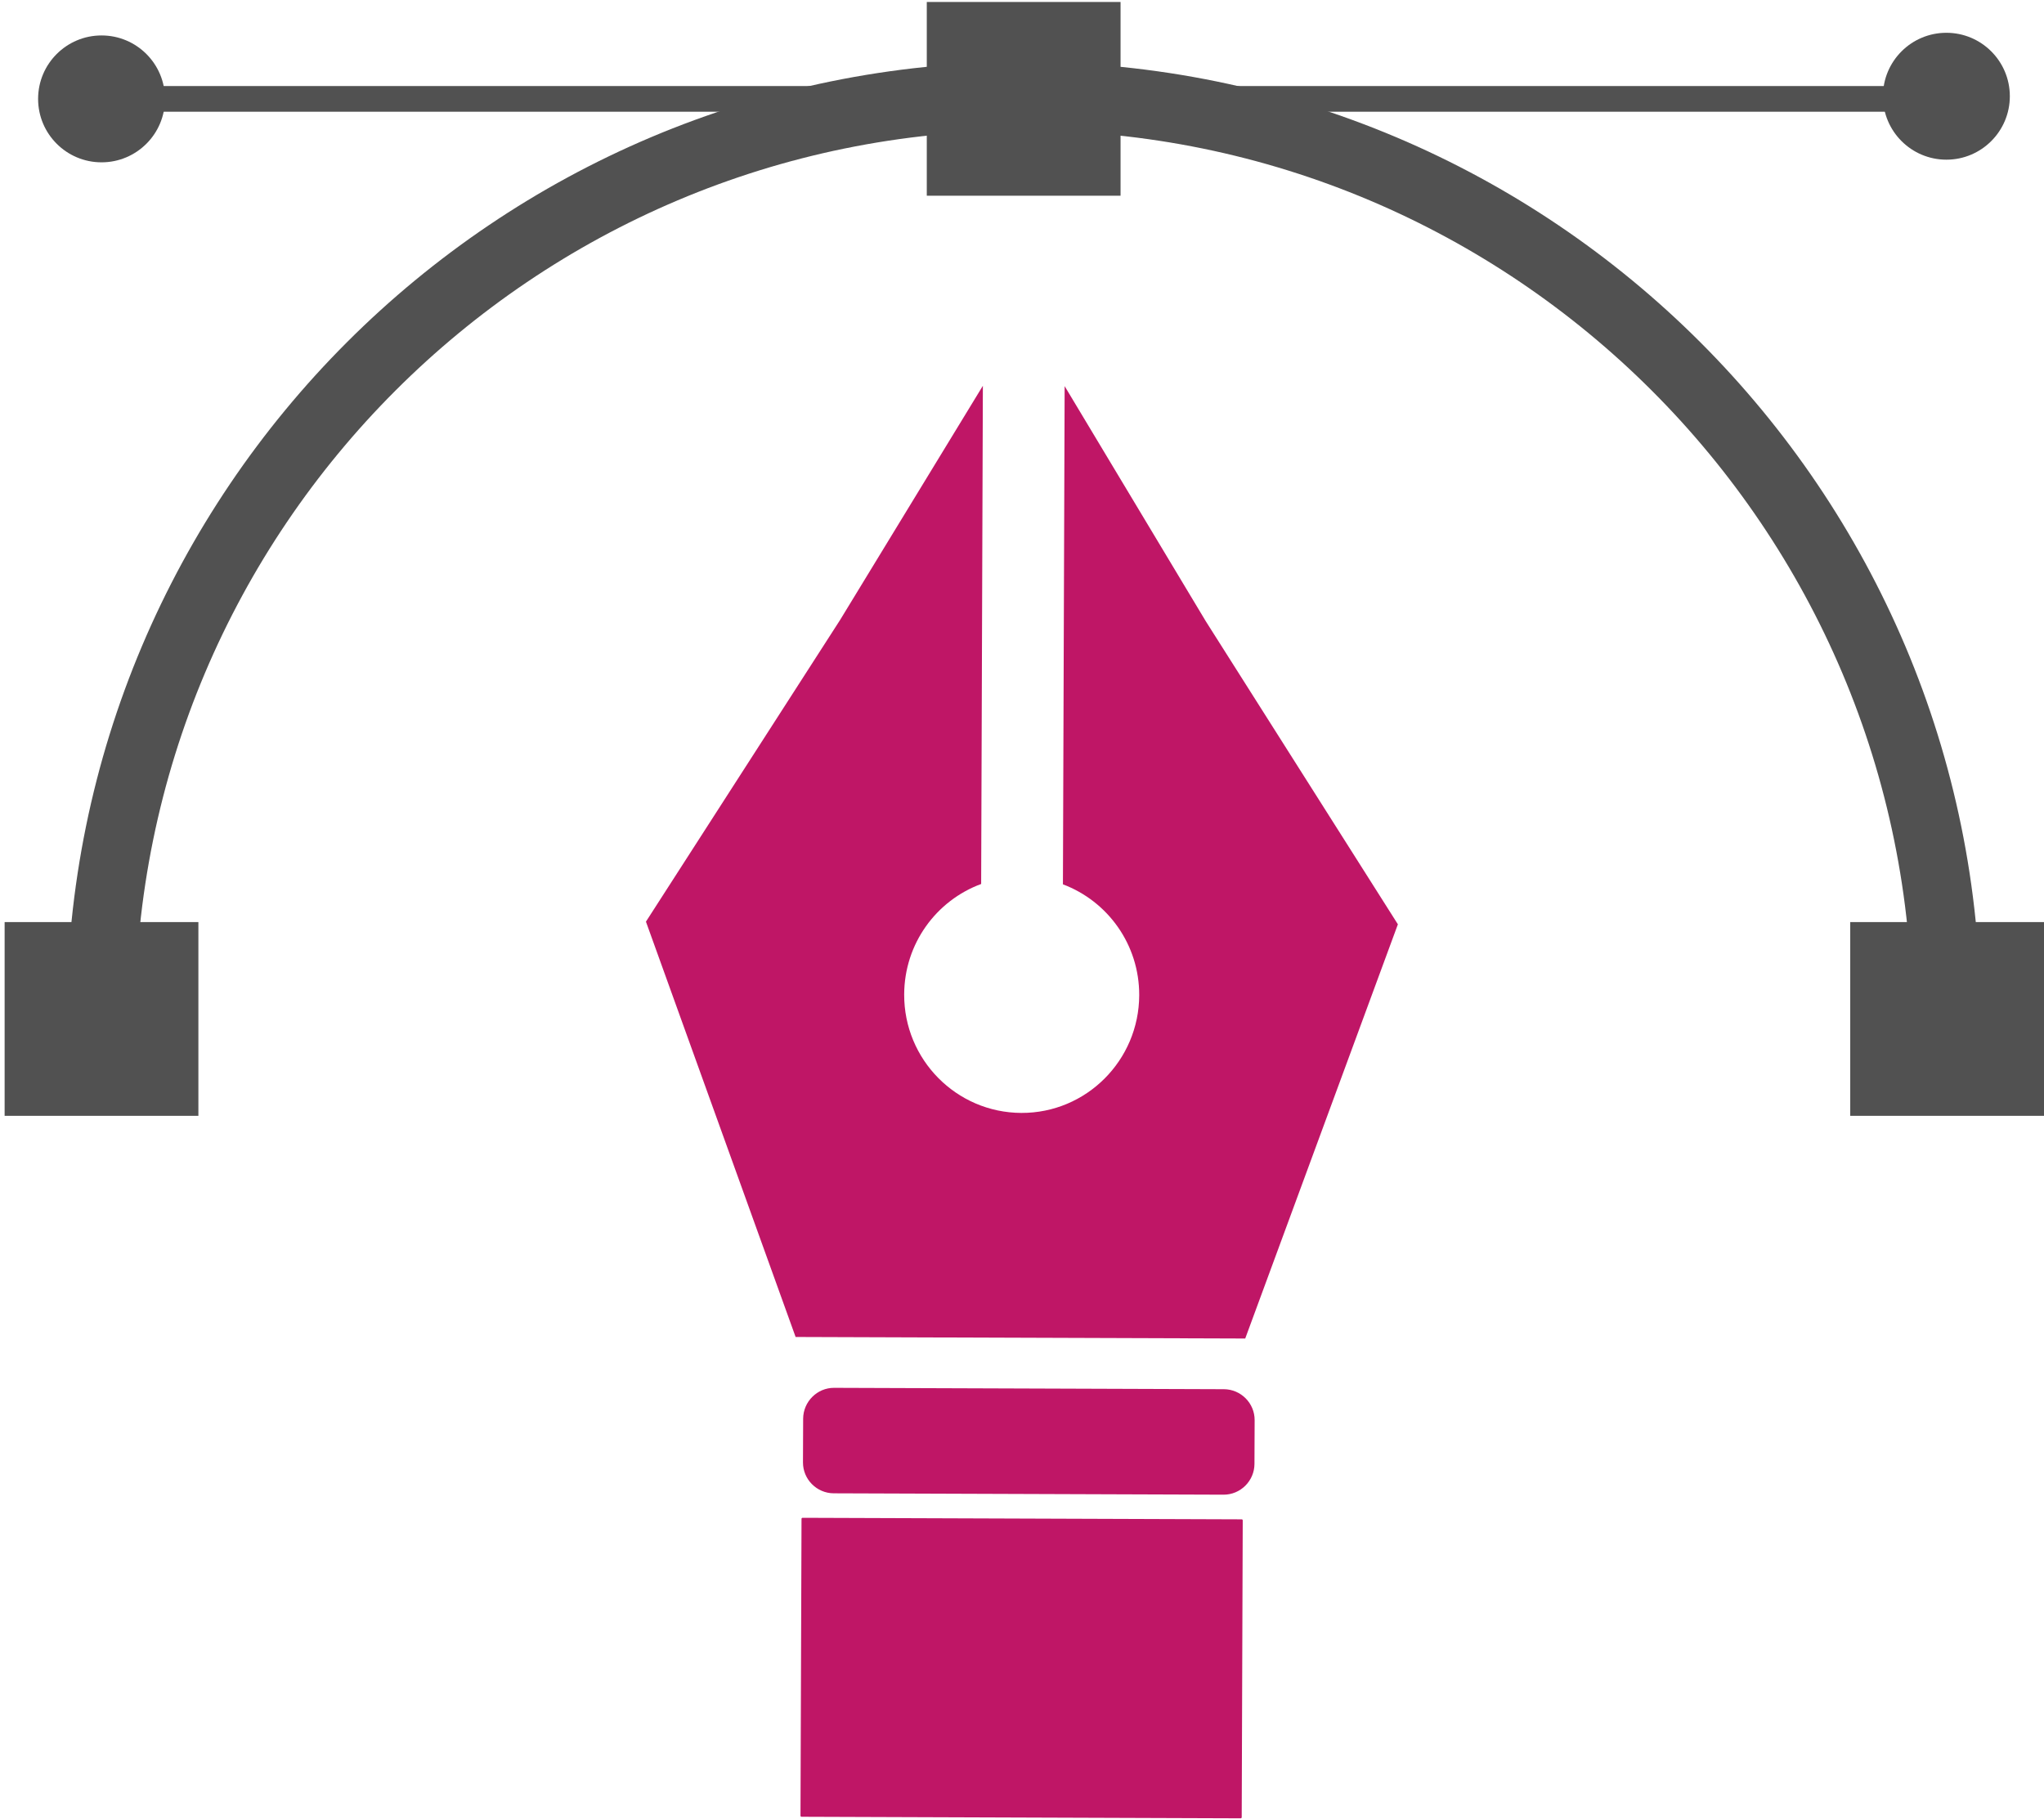
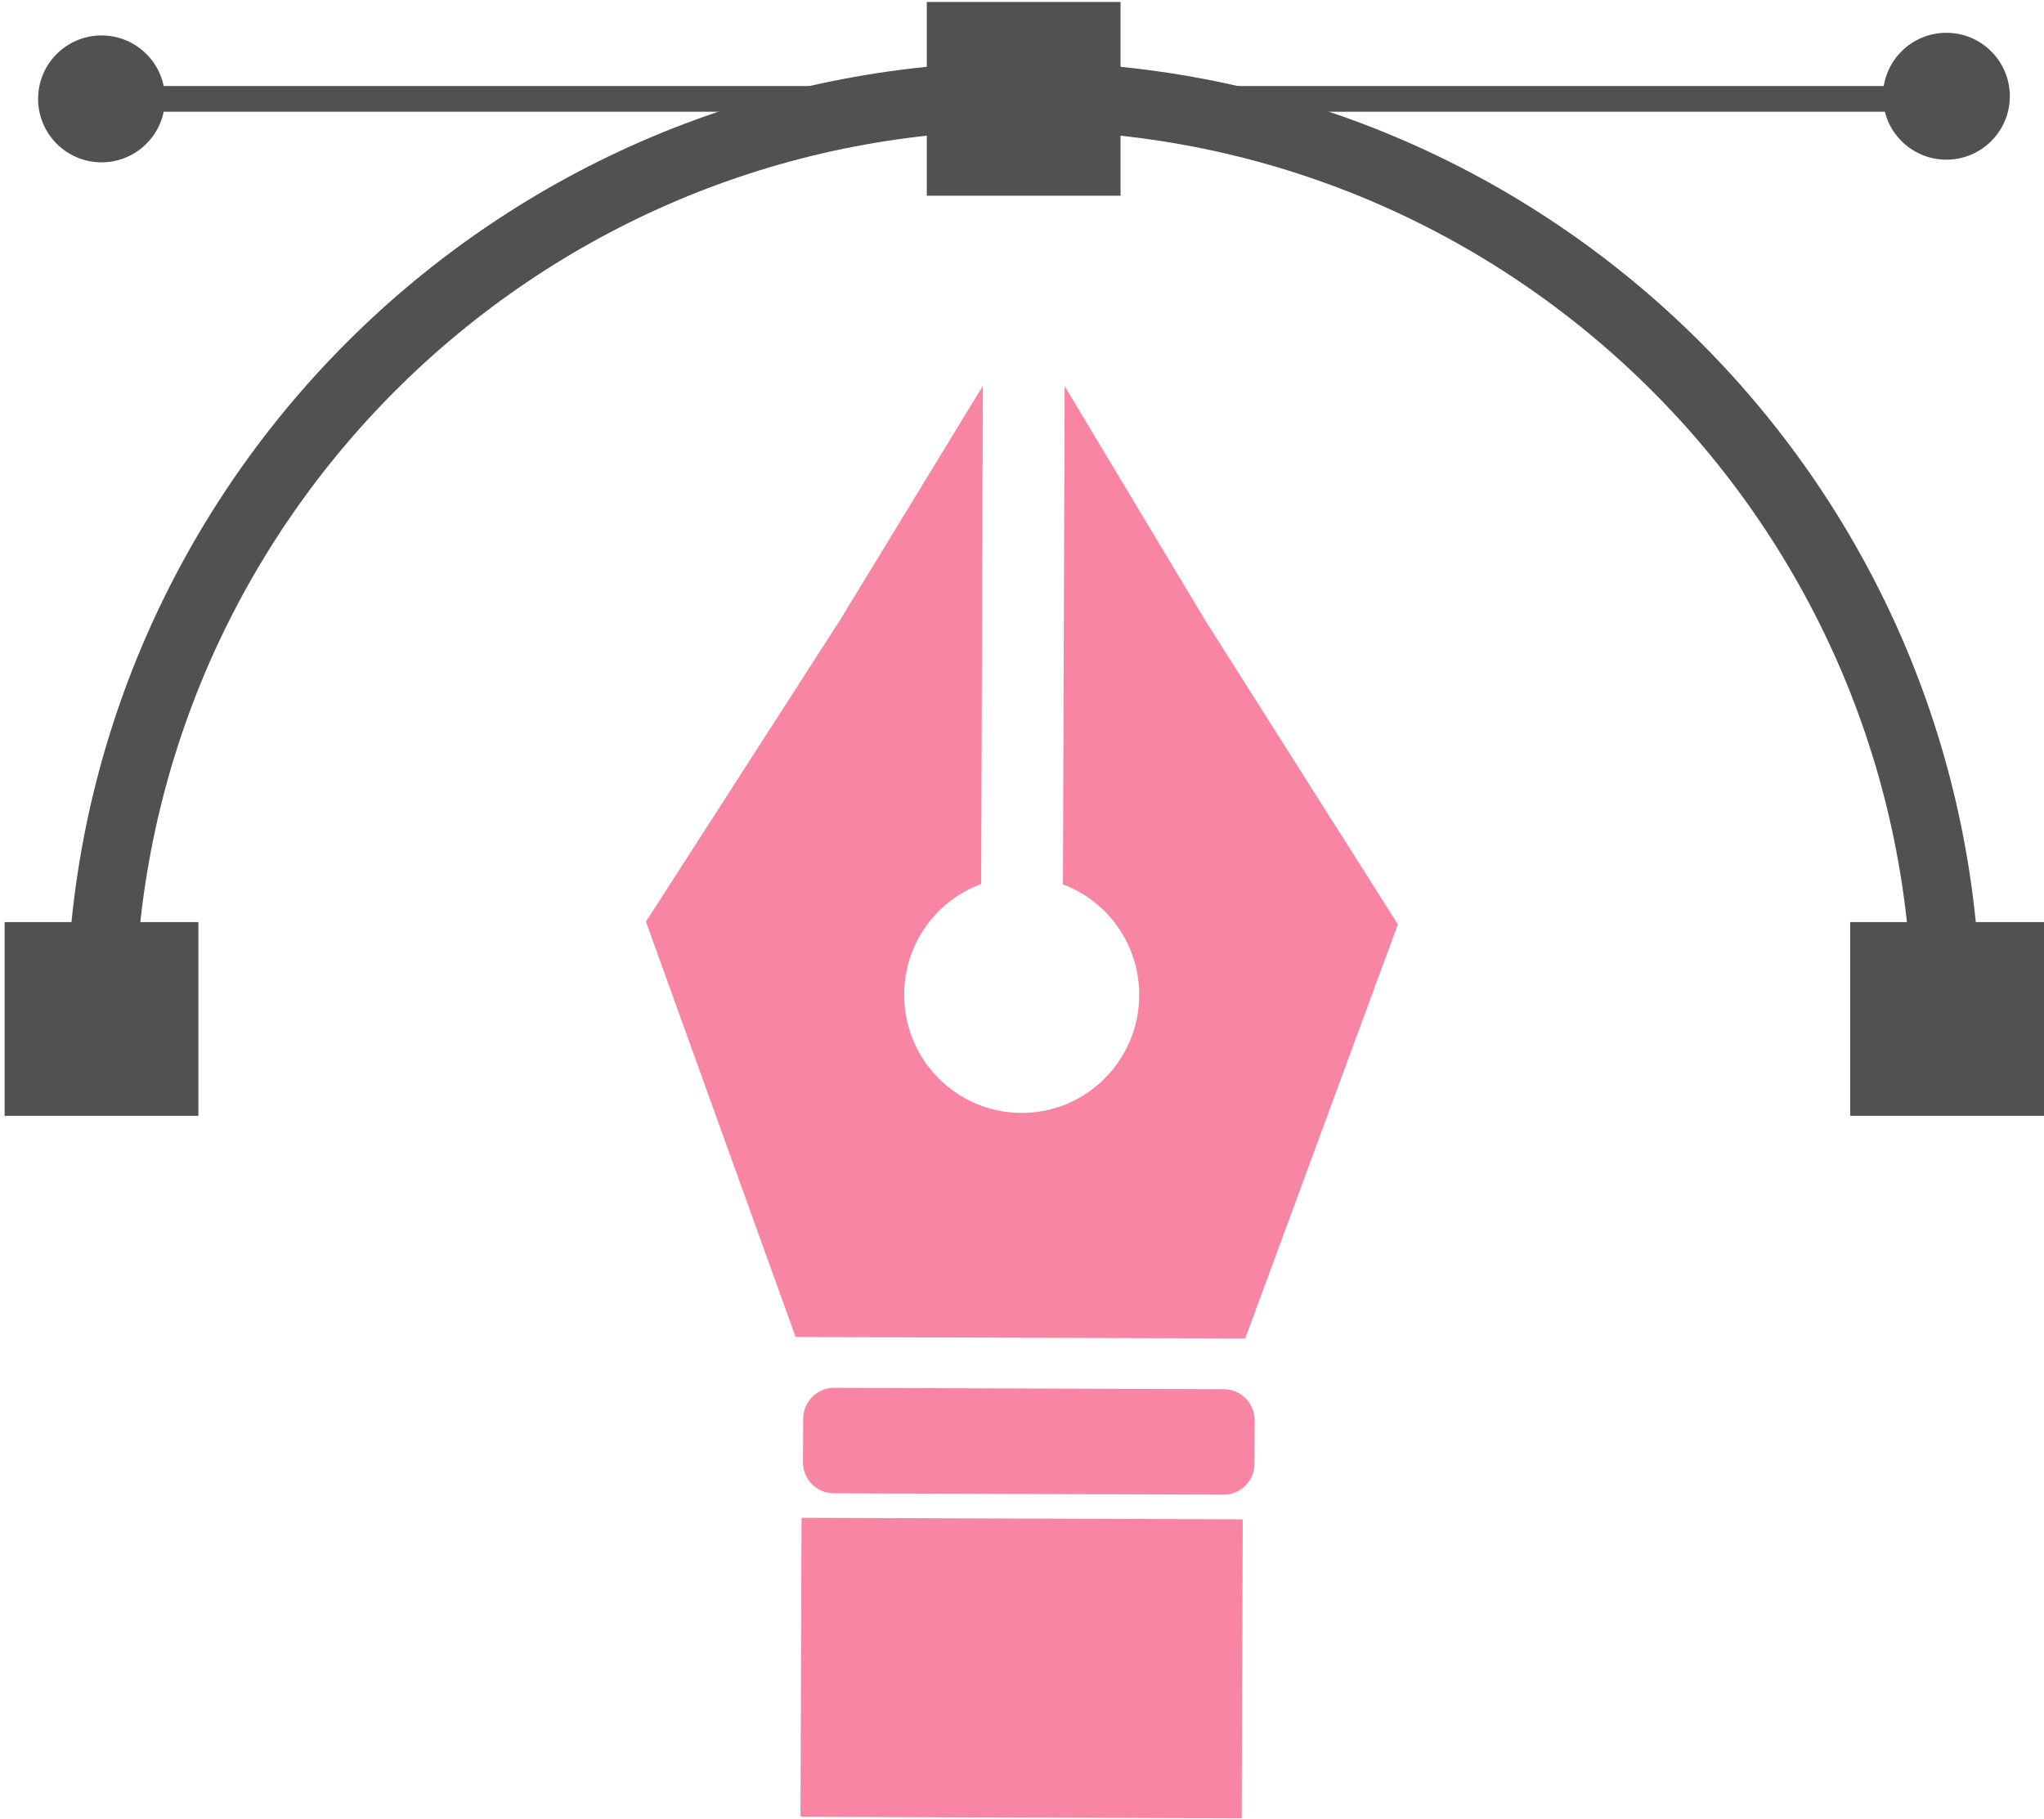
<svg xmlns="http://www.w3.org/2000/svg" version="1.1" x="0px" y="0px" viewBox="0 0 238.72 212.38" style="enable-background:new 0 0 238.72 212.38;" xml:space="preserve">
  <style type="text/css">
	.st0{display:none;}
	.st1{fill:none;stroke:#515151;stroke-width:8;stroke-miterlimit:10;}
- 	.st2{fill:#BF1666;stroke:#515151;stroke-width:8;stroke-linejoin:bevel;stroke-miterlimit:10;}
- 	.st3{fill:none;stroke:#BF1666;stroke-width:8;stroke-miterlimit:10;}
+ 	.st2{fill:#F885A4;stroke:#515151;stroke-width:8;stroke-linejoin:bevel;stroke-miterlimit:10;}
+ 	.st3{fill:none;stroke:#F885A4;stroke-width:8;stroke-miterlimit:10;}
	.st4{fill:none;stroke:#6F6F6F;stroke-width:8;stroke-miterlimit:10;}
- 	.st5{fill:#BF1666;}
+ 	.st5{fill:#F885A4;}
	.st6{fill:#333333;}
	.st7{fill:none;}
- 	.st8{fill:none;stroke:#BF1666;stroke-width:5;stroke-linecap:round;stroke-miterlimit:10;}
+ 	.st8{fill:none;stroke:#F885A4;stroke-width:5;stroke-linecap:round;stroke-miterlimit:10;}
	.st9{fill:#515151;}
	.st10{fill:none;stroke:#515151;stroke-width:3;stroke-miterlimit:10;}
- 	.st11{fill:#BF1666;stroke:#515151;stroke-width:8;stroke-linecap:round;stroke-linejoin:round;stroke-miterlimit:10;}
- 	.st12{fill:#BF1666;stroke:#515151;stroke-width:8;stroke-linecap:round;stroke-miterlimit:10;}
+ 	.st11{fill:#F885A4;stroke:#515151;stroke-width:8;stroke-linecap:round;stroke-linejoin:round;stroke-miterlimit:10;}
+ 	.st12{fill:#F885A4;stroke:#515151;stroke-width:8;stroke-linecap:round;stroke-miterlimit:10;}
	.st13{fill:none;stroke:#515151;stroke-width:8;stroke-linecap:round;stroke-linejoin:bevel;stroke-miterlimit:10;}
	.st14{fill:none;stroke:#515151;stroke-width:8;stroke-linecap:round;stroke-miterlimit:10;}
	.st15{fill:none;stroke:#515151;stroke-width:5;stroke-miterlimit:10;}
	.st16{fill:none;stroke:#515151;stroke-width:4;stroke-miterlimit:10;}
	.st17{fill:#515151;stroke:#515151;stroke-width:2;stroke-miterlimit:10;}
	.st18{fill:none;stroke:#515151;stroke-miterlimit:10;}
	.st19{fill:#636363;}
</style>
  <g id="Camada_1" class="st0">
</g>
  <g id="Camada_2">
    <rect x="-293.28" y="-90.38" class="st0" width="868.32" height="630.72" />
    <g>
      <g>
        <g>
          <path class="st5" d="M75.44,107.65l22.67-35.23l16.68-27.36l-0.2,58.19c-5.24,1.93-8.97,6.97-8.99,12.9      c-0.03,7.61,6.1,13.81,13.68,13.84c7.58,0.03,13.74-6.13,13.77-13.74c0.02-5.93-3.68-10.99-8.91-12.96l0.2-58.19l16.49,27.47      l22.43,35.39l-17.83,48.38l-52.51-0.18L75.44,107.65z" />
          <path class="st5" d="M97.42,162.1l45.52,0.16c1.98,0.01,3.6,1.63,3.59,3.62l-0.02,5.11c-0.01,1.98-1.63,3.6-3.62,3.59      l-45.52-0.16c-1.98-0.01-3.6-1.63-3.59-3.62l0.02-5.11C93.82,163.71,95.44,162.09,97.42,162.1z" />
        </g>
        <path class="st5" d="M93.73,177.28l51.29,0.18c0.07,0,0.12,0.06,0.12,0.12l-0.12,34.68c0,0.07-0.06,0.12-0.12,0.12l-51.29-0.18     c-0.07,0-0.12-0.06-0.12-0.12l0.12-34.68C93.61,177.34,93.66,177.28,93.73,177.28z" />
      </g>
      <g>
        <rect x="108.24" y="0.23" class="st9" width="22.63" height="22.63" />
        <g>
          <path class="st1" d="M11.78,119.01c0-59.52,48.25-107.77,107.77-107.77s107.77,48.25,107.77,107.77" />
          <rect x="0.54" y="107.7" class="st9" width="22.63" height="22.63" />
          <rect x="216.09" y="107.7" class="st9" width="22.63" height="22.63" />
        </g>
        <g>
          <line class="st10" x1="11.78" y1="11.55" x2="227.32" y2="11.55" />
          <circle class="st9" cx="11.86" cy="11.55" r="7.41" />
          <circle class="st9" cx="227.32" cy="11.24" r="7.41" />
        </g>
      </g>
    </g>
  </g>
</svg>
